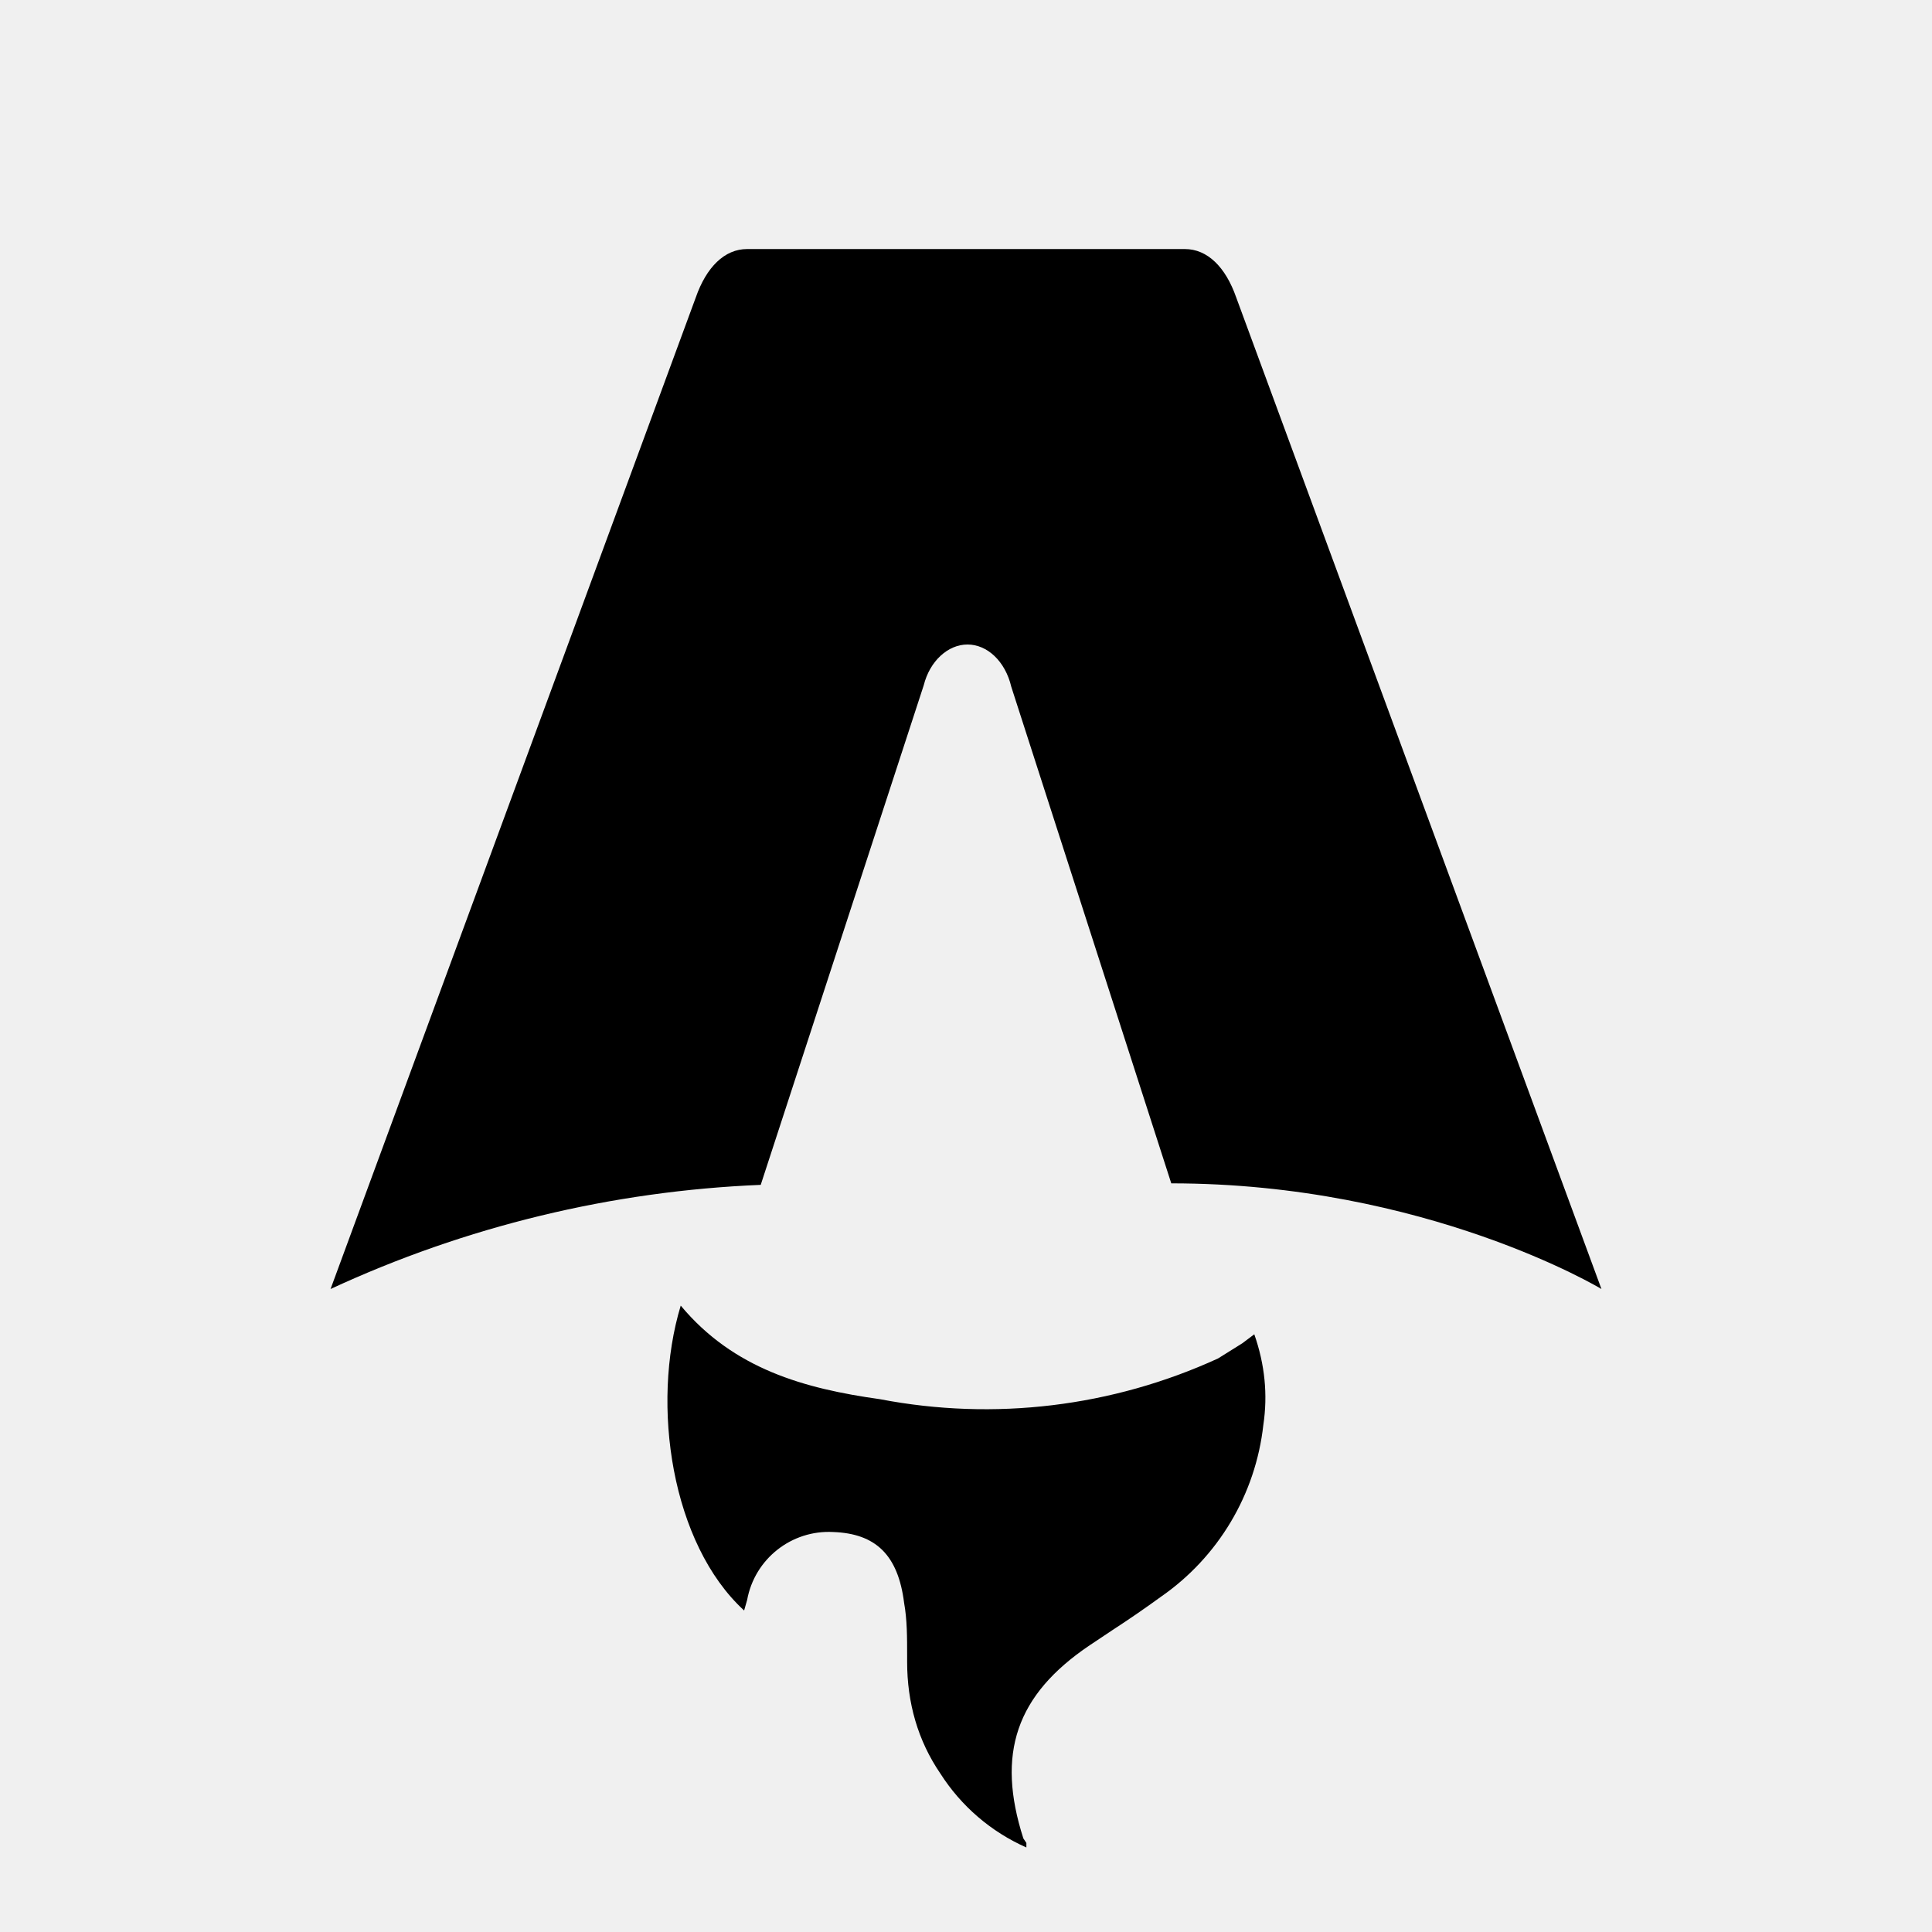
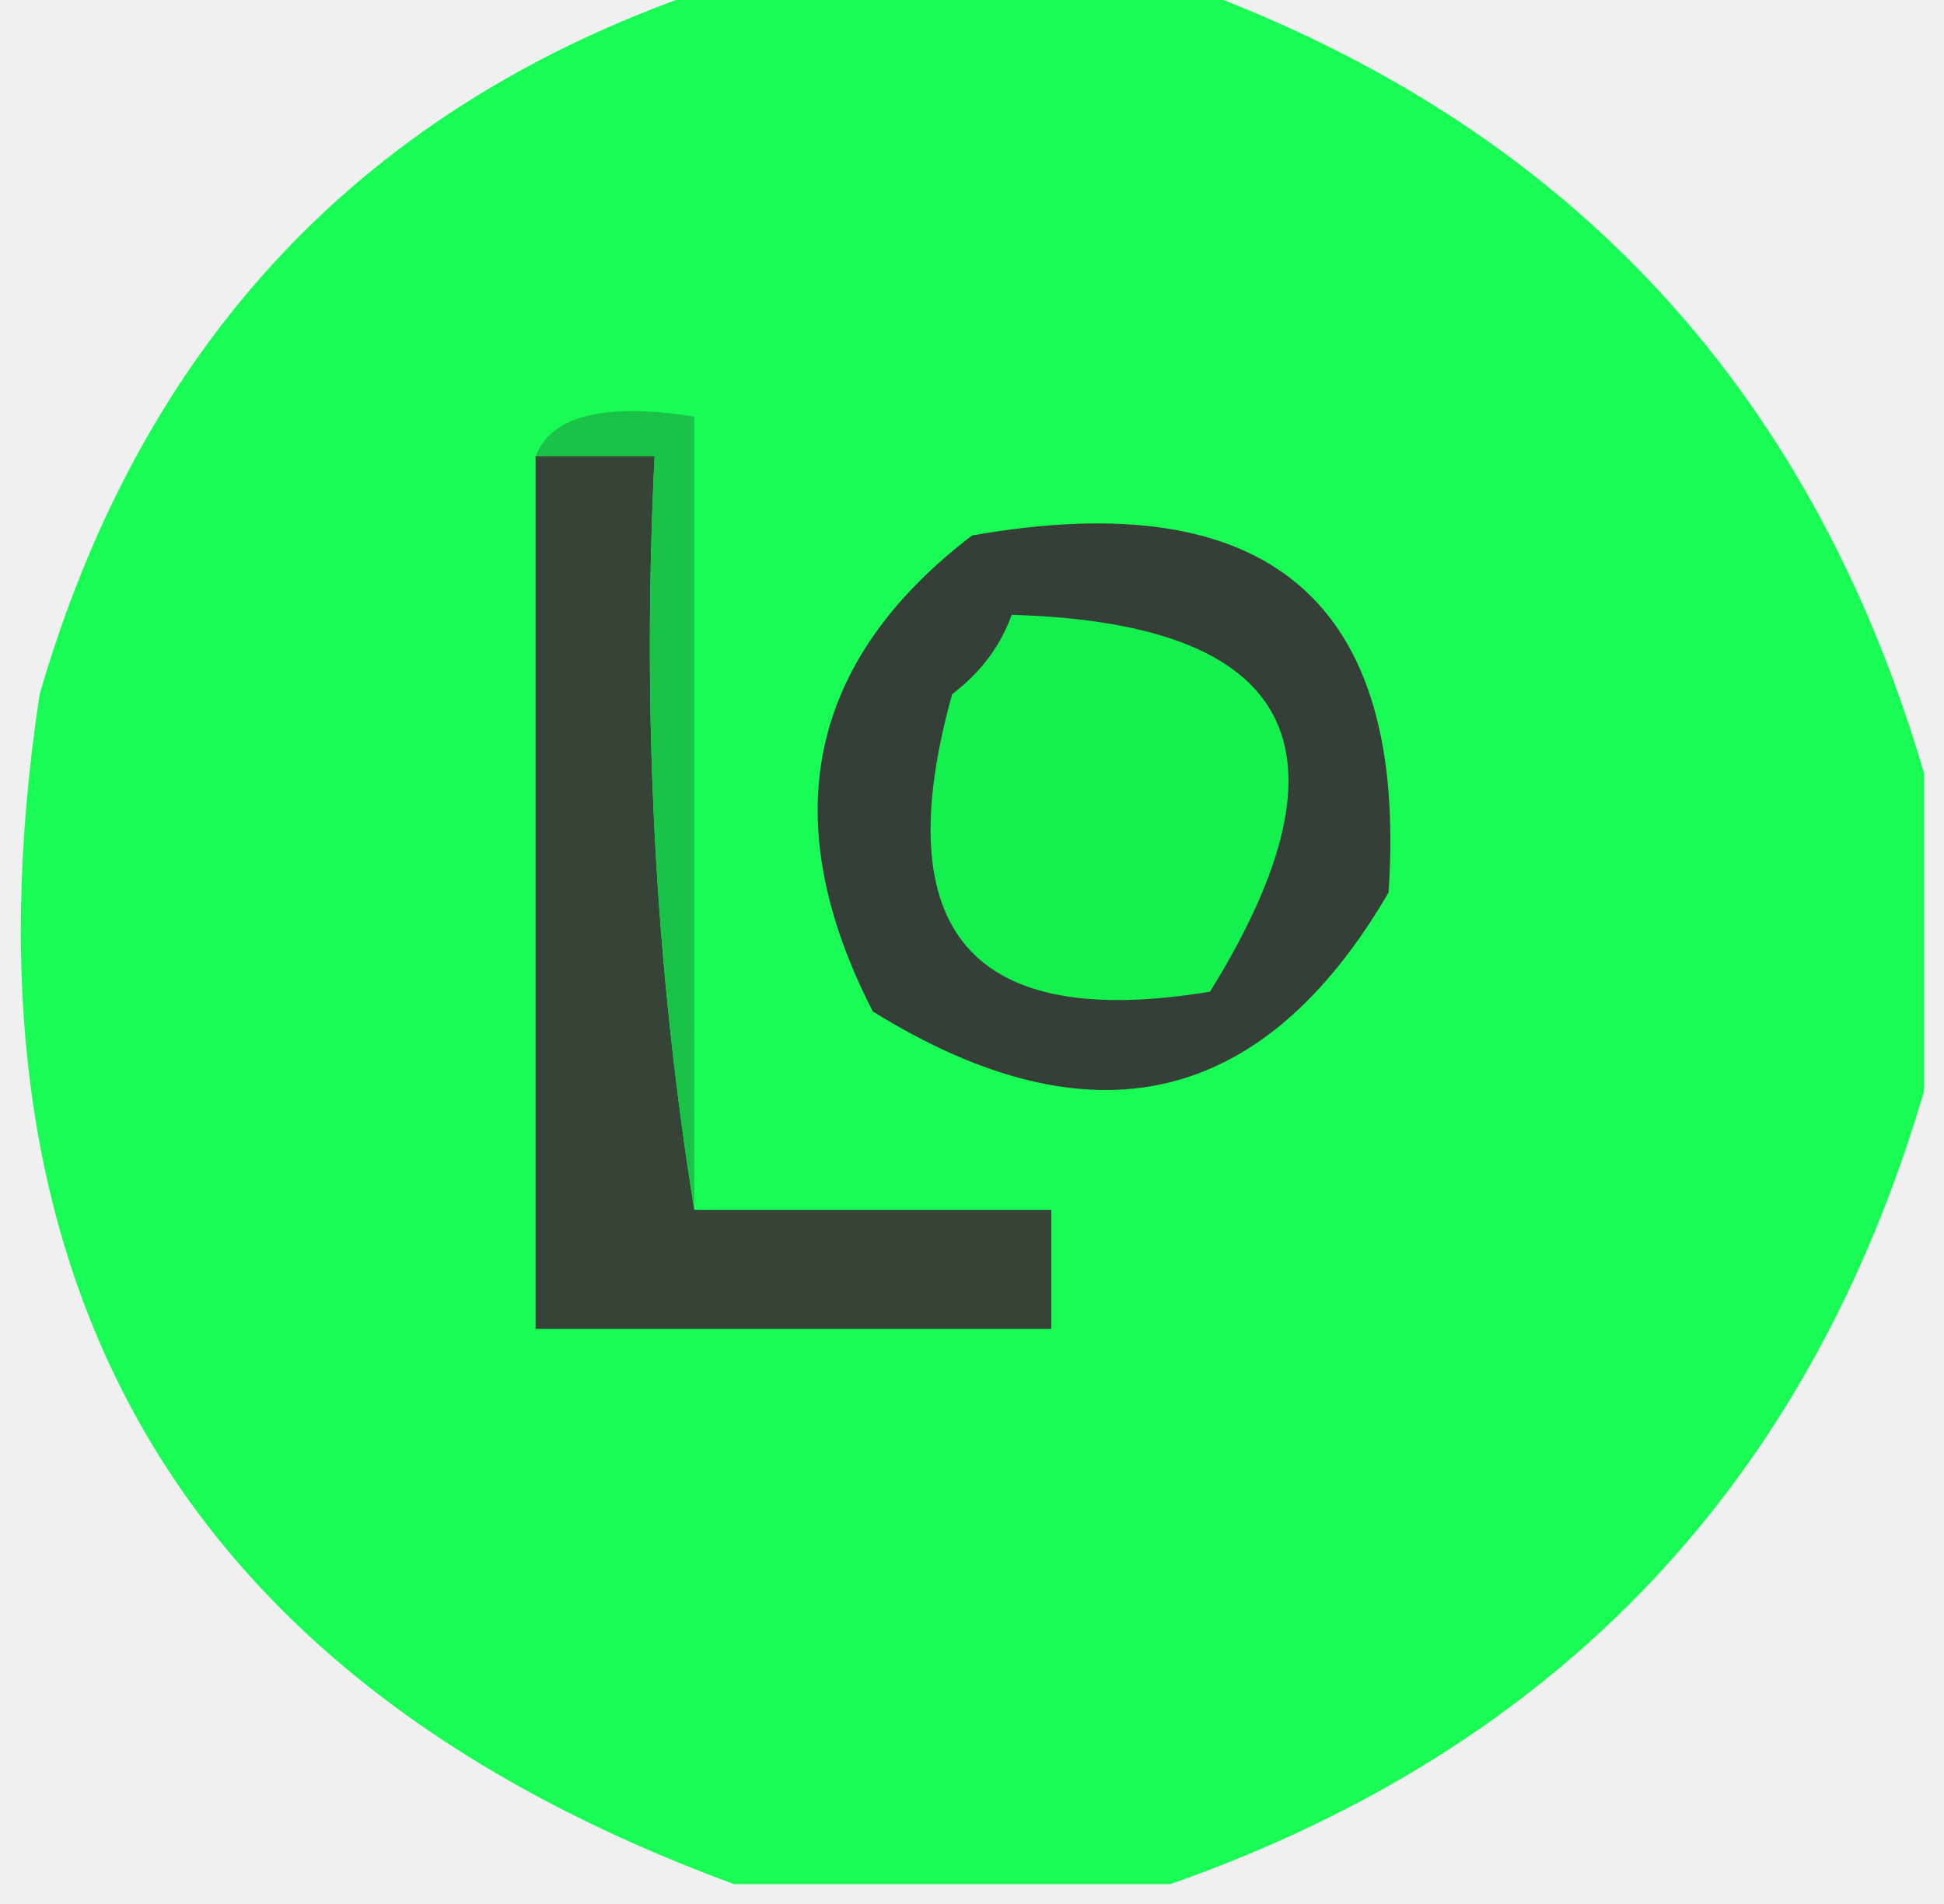
- <svg xmlns="http://www.w3.org/2000/svg" fill="none" viewBox="0 0 128 128">
-   <path d="M50.4 78.5a75.1 75.1 0 0 0-28.5 6.9l24.2-65.7c.7-2 1.9-3.2 3.4-3.2h29c1.5 0 2.7 1.2 3.4 3.2l24.2 65.7s-11.6-7-28.5-7L67 45.5c-.4-1.7-1.6-2.8-2.9-2.8-1.3 0-2.5 1.1-2.9 2.7L50.4 78.5Zm-1.1 28.2Zm-4.2-20.2c-2 6.6-.6 15.8 4.2 20.2a17.5 17.5 0 0 1 .2-.7 5.5 5.5 0 0 1 5.7-4.5c2.8.1 4.3 1.5 4.7 4.7.2 1.1.2 2.3.2 3.5v.4c0 2.7.7 5.2 2.2 7.4a13 13 0 0 0 5.7 4.9v-.3l-.2-.3c-1.8-5.6-.5-9.5 4.4-12.8l1.5-1a73 73 0 0 0 3.2-2.2 16 16 0 0 0 6.8-11.4c.3-2 .1-4-.6-6l-.8.6-1.6 1a37 37 0 0 1-22.4 2.7c-5-.7-9.7-2-13.2-6.2Z" />
-   <style>
-         path { fill: #000; }
-         @media (prefers-color-scheme: dark) {
-             path { fill: #FFF; }
-         }
-     </style>
+ <svg xmlns="http://www.w3.org/2000/svg" version="1.1" width="49px" height="48px" style="shape-rendering:geometricPrecision; text-rendering:geometricPrecision; image-rendering:optimizeQuality; fill-rule:evenodd; clip-rule:evenodd">
+   <g>
+     <path style="opacity:0.951" fill="#0ffd4f" d="M 18.5,-0.5 C 22.167,-0.5 25.833,-0.5 29.5,-0.5C 39.262,2.928 45.595,9.595 48.5,19.5C 48.5,22.167 48.5,24.833 48.5,27.5C 45.595,37.405 39.262,44.072 29.5,47.5C 25.833,47.5 22.167,47.5 18.5,47.5C 4.57,42.37 -1.263,32.37 1,17.5C 3.657,8.344 9.49,2.344 18.5,-0.5 Z" />
+   </g>
+   <g>
+     <path style="opacity:1" fill="#364438" d="M 13.5,11.5 C 14.5,11.5 15.5,11.5 16.5,11.5C 16.177,18.022 16.51,24.355 17.5,30.5C 20.5,30.5 23.5,30.5 26.5,30.5C 26.5,31.5 26.5,32.5 26.5,33.5C 22.167,33.5 17.833,33.5 13.5,33.5C 13.5,26.167 13.5,18.833 13.5,11.5 Z" />
+   </g>
+   <g>
+     <path style="opacity:1" fill="#1bc248" d="M 17.5,30.5 C 16.51,24.355 16.177,18.022 16.5,11.5C 15.5,11.5 14.5,11.5 13.5,11.5C 13.899,10.479 15.233,10.146 17.5,10.5C 17.5,17.167 17.5,23.833 17.5,30.5 Z" />
+   </g>
+   <g>
+     <path style="opacity:1" fill="#353f37" d="M 24.5,13.5 C 31.996,12.175 35.496,15.175 35,22.5C 31.844,27.913 27.51,28.913 22,25.5C 19.523,20.669 20.356,16.669 24.5,13.5 Z" />
+   </g>
+   <g>
+     <path style="opacity:1" fill="#14f14e" d="M 25.5,15.5 C 32.627,15.706 34.294,18.873 30.5,25C 24.498,25.993 22.332,23.493 24,17.5C 24.717,16.956 25.217,16.289 25.5,15.5 Z" />
+   </g>
</svg>
